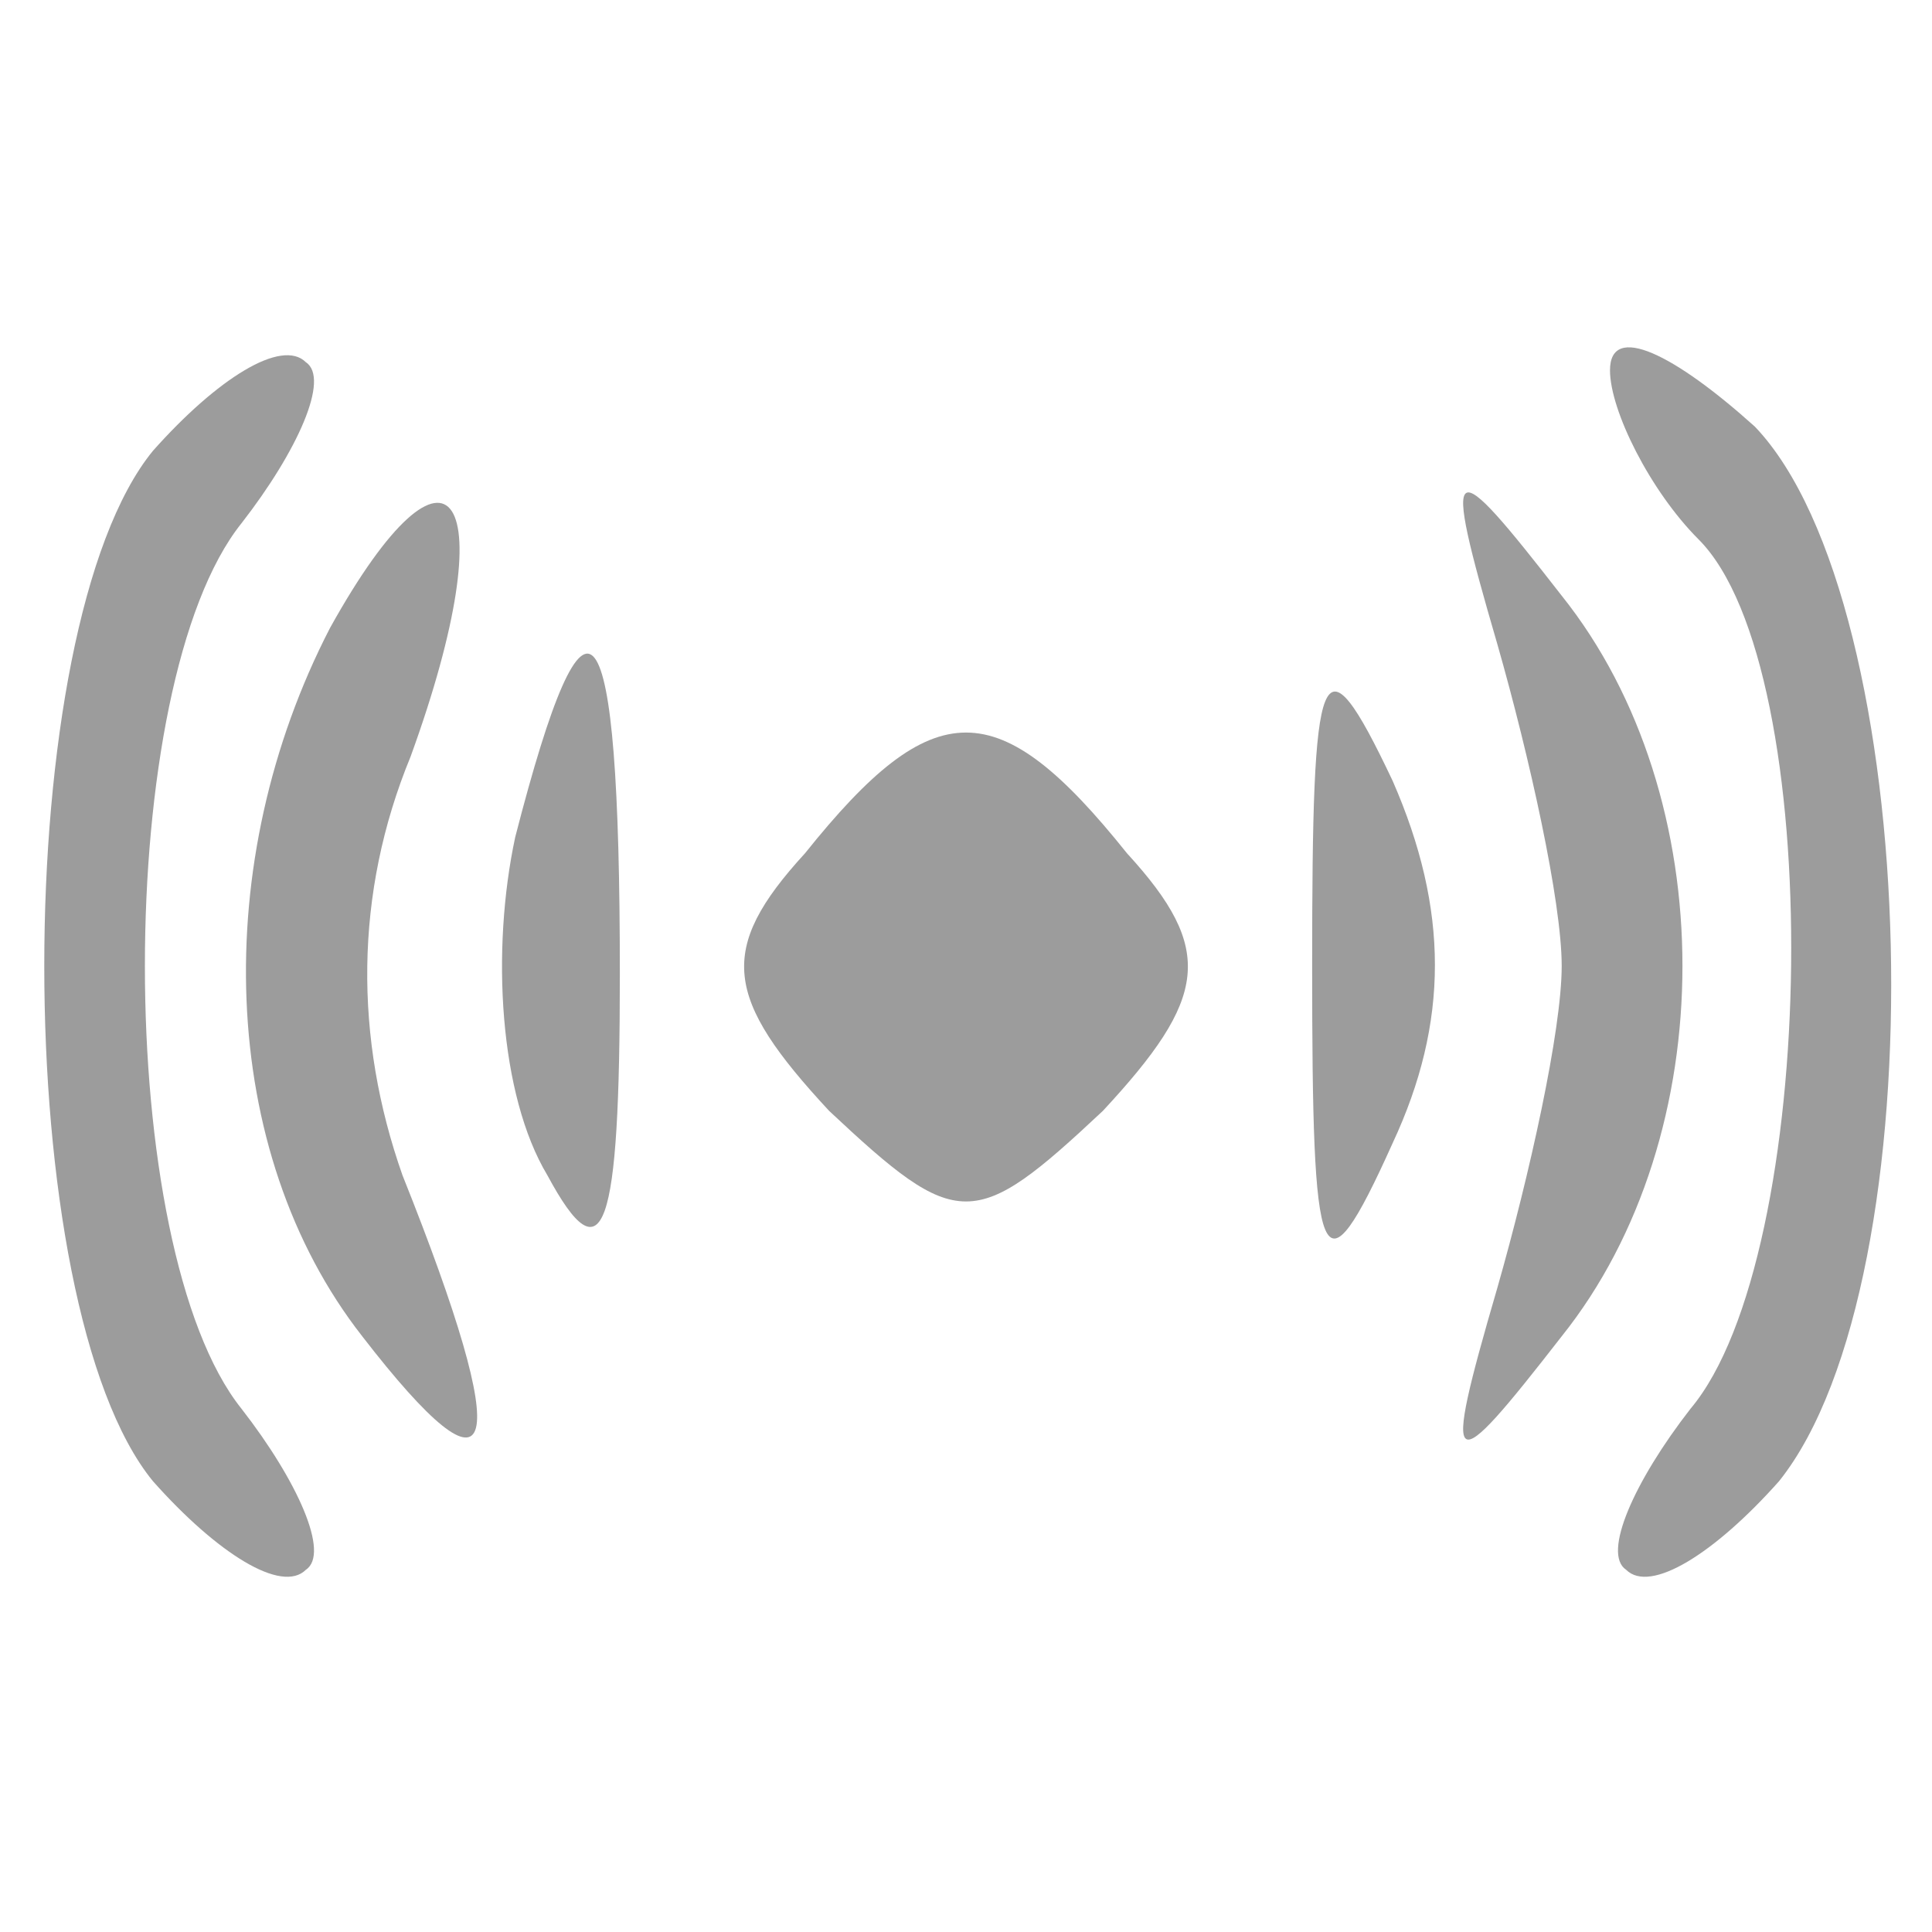
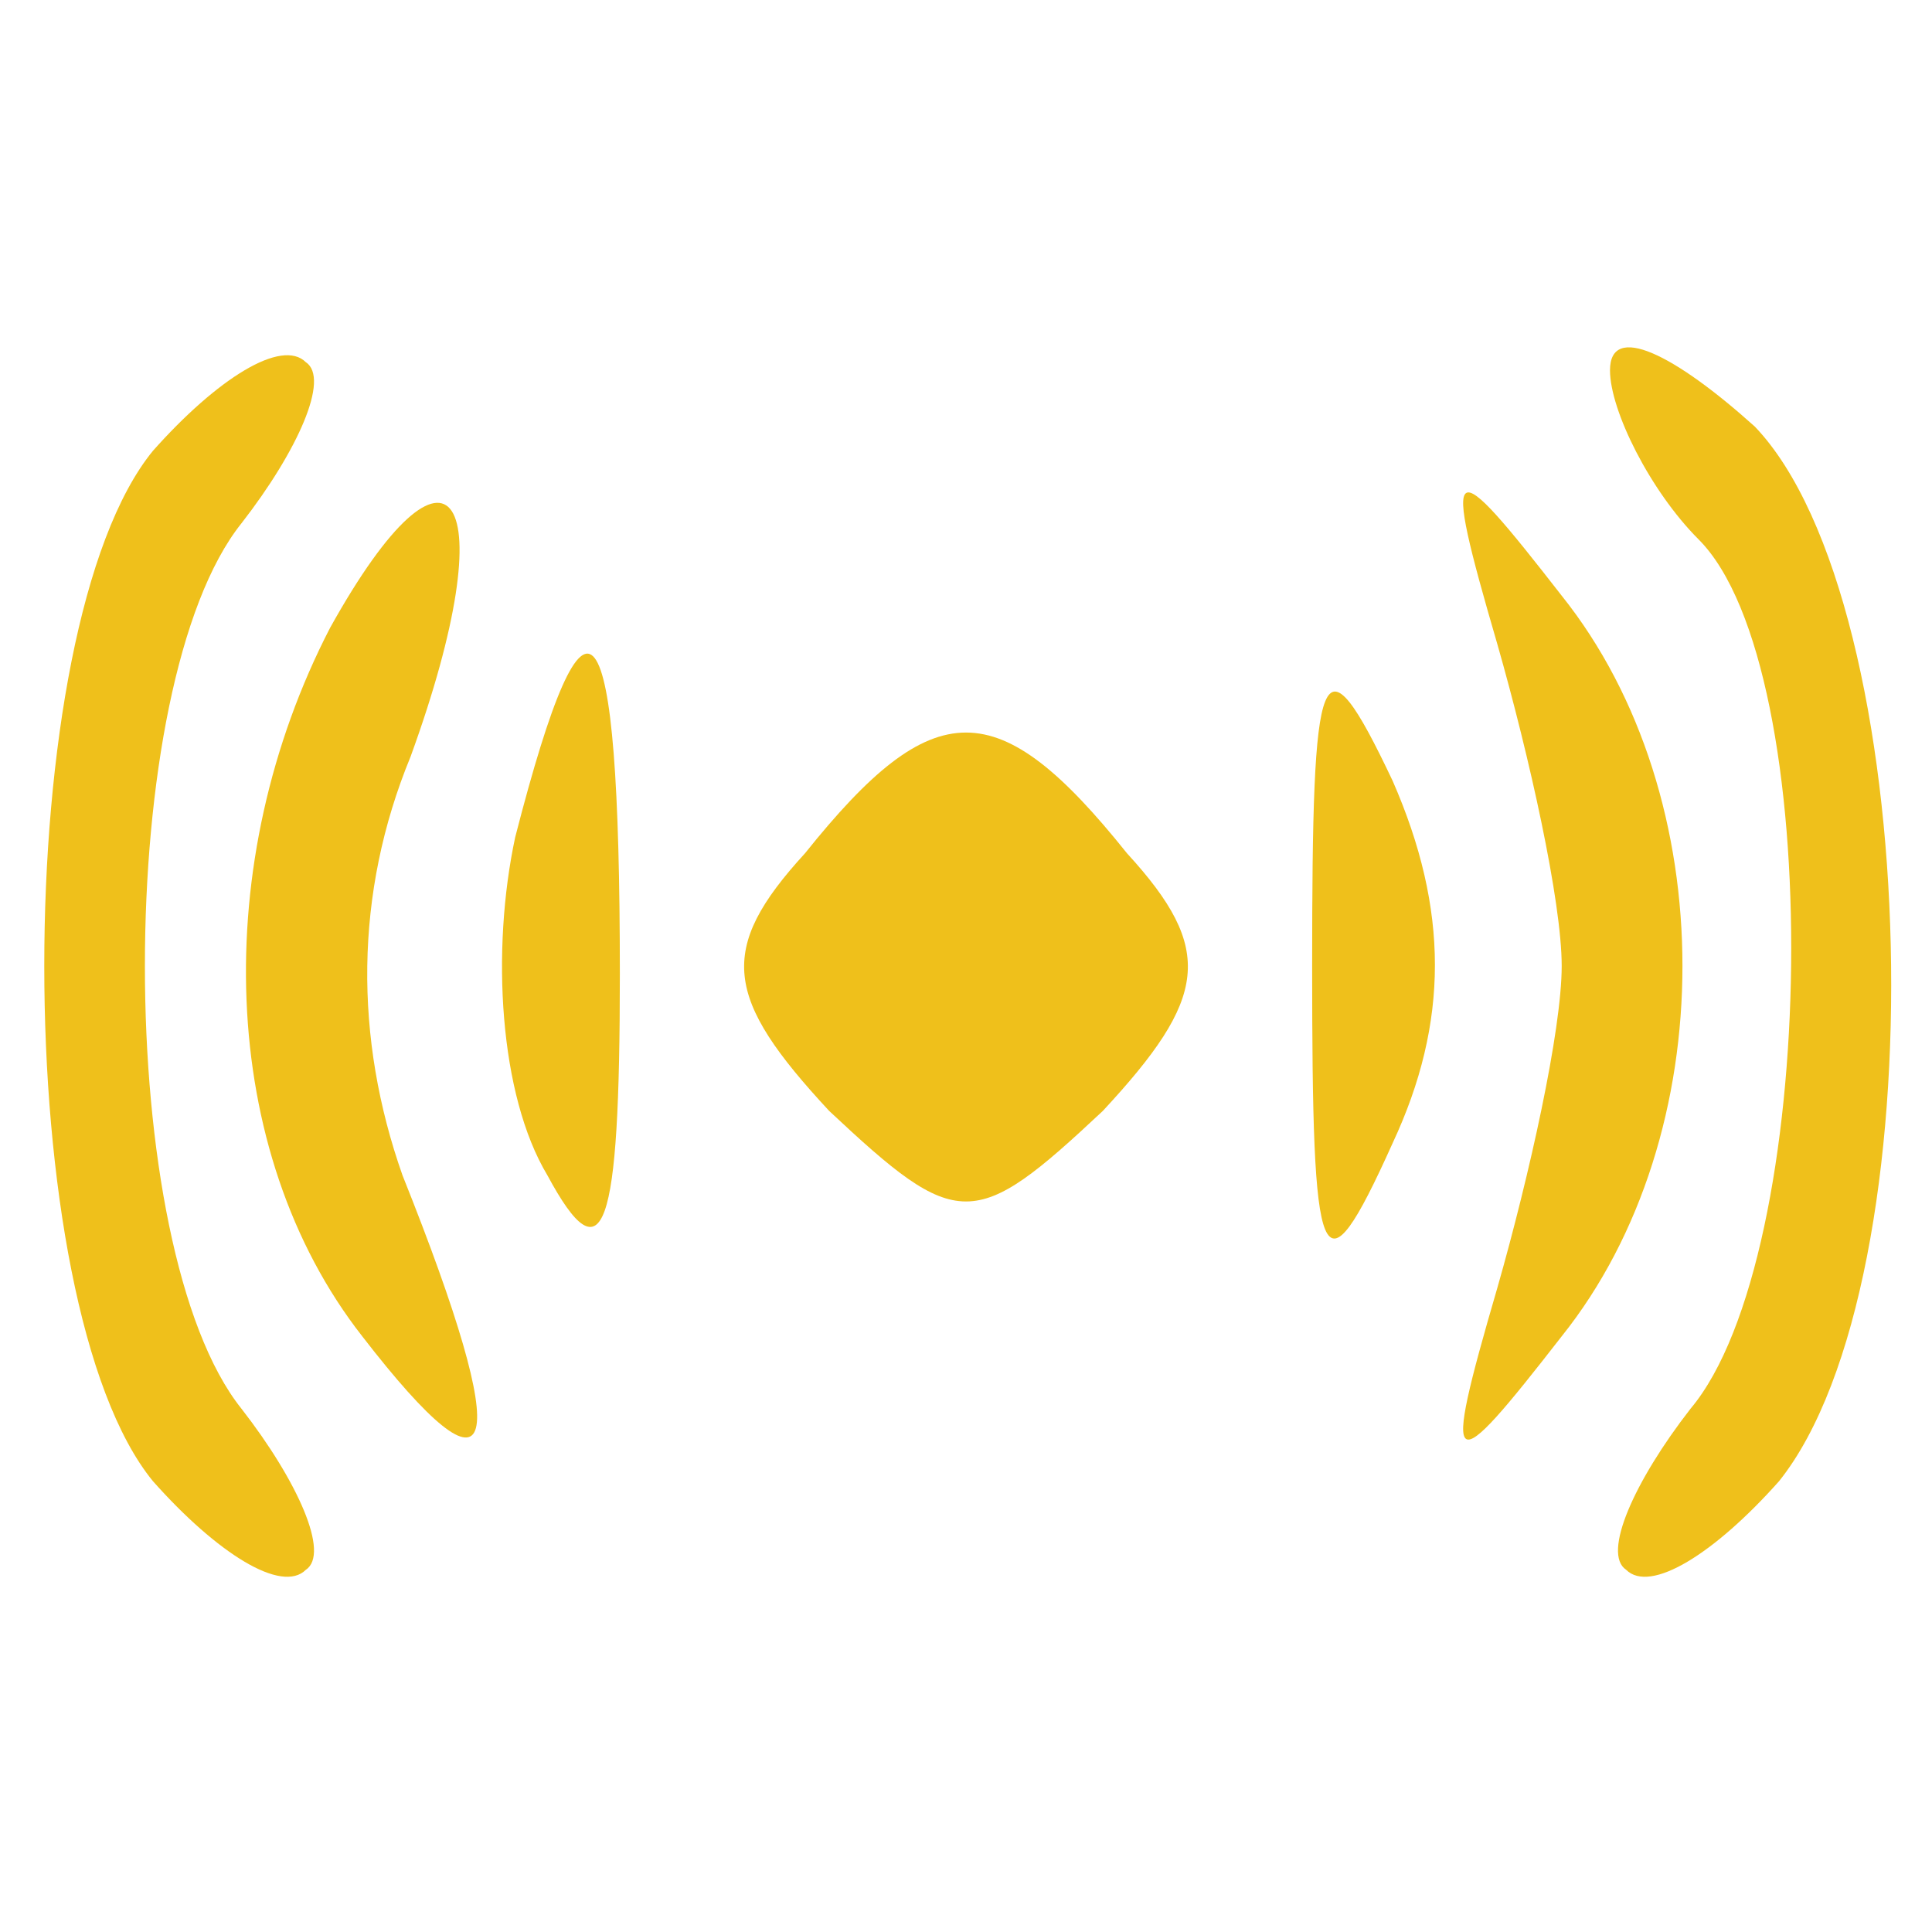
<svg xmlns="http://www.w3.org/2000/svg" version="1.0" width="24pt" height="24pt" viewBox="0 0 24 24" preserveAspectRatio="xMidYMid meet">
-   <g transform="translate(0,24) scale(0.1,-0.1)" fill="#9C9C9C" stroke="none">
+   <g transform="translate(0,24) scale(0.1,-0.1)" fill="#efc01b" stroke="none">
    <path d="M19 184 c-18 -22 -18 -106 0 -128 8 -9 16 -14 19 -11 3 2 -1 11 -8 20 -16 20 -16 90 0 110 7 9 11 18 8 20 -3 3 -11 -2 -19 -11z" />
    <path d="M200 194 c0 -5 5 -15 11 -21 16 -16 15 -89 -1 -108 -7 -9 -11 -18 -8 -20 3 -3 11 2 19 11 20 25 18 109 -3 131 -10 9 -18 13 -18 7z" />
    <path d="M41 162 c-15 -29 -14 -65 4 -88 17 -22 19 -15 5 20 -6 17 -6 35 1 52 12 33 5 43 -10 16z" />
    <path d="M186 160 c4 -14 8 -32 8 -40 0 -8 -4 -26 -8 -40 -7 -24 -6 -24 8 -6 20 25 20 67 0 92 -14 18 -15 18 -8 -6z" />
    <path d="M64 136 c-3 -14 -2 -32 4 -42 7 -13 9 -7 9 25 0 47 -4 52 -13 17z" />
    <path d="M163 120 c0 -38 1 -42 10 -22 7 15 7 29 0 45 -9 19 -10 15 -10 -23z" />
    <path d="M100 134 c-11 -12 -10 -18 3 -32 16 -15 18 -15 34 0 13 14 14 20 3 32 -16 20 -24 20 -40 0z" />
  </g>
</svg>
